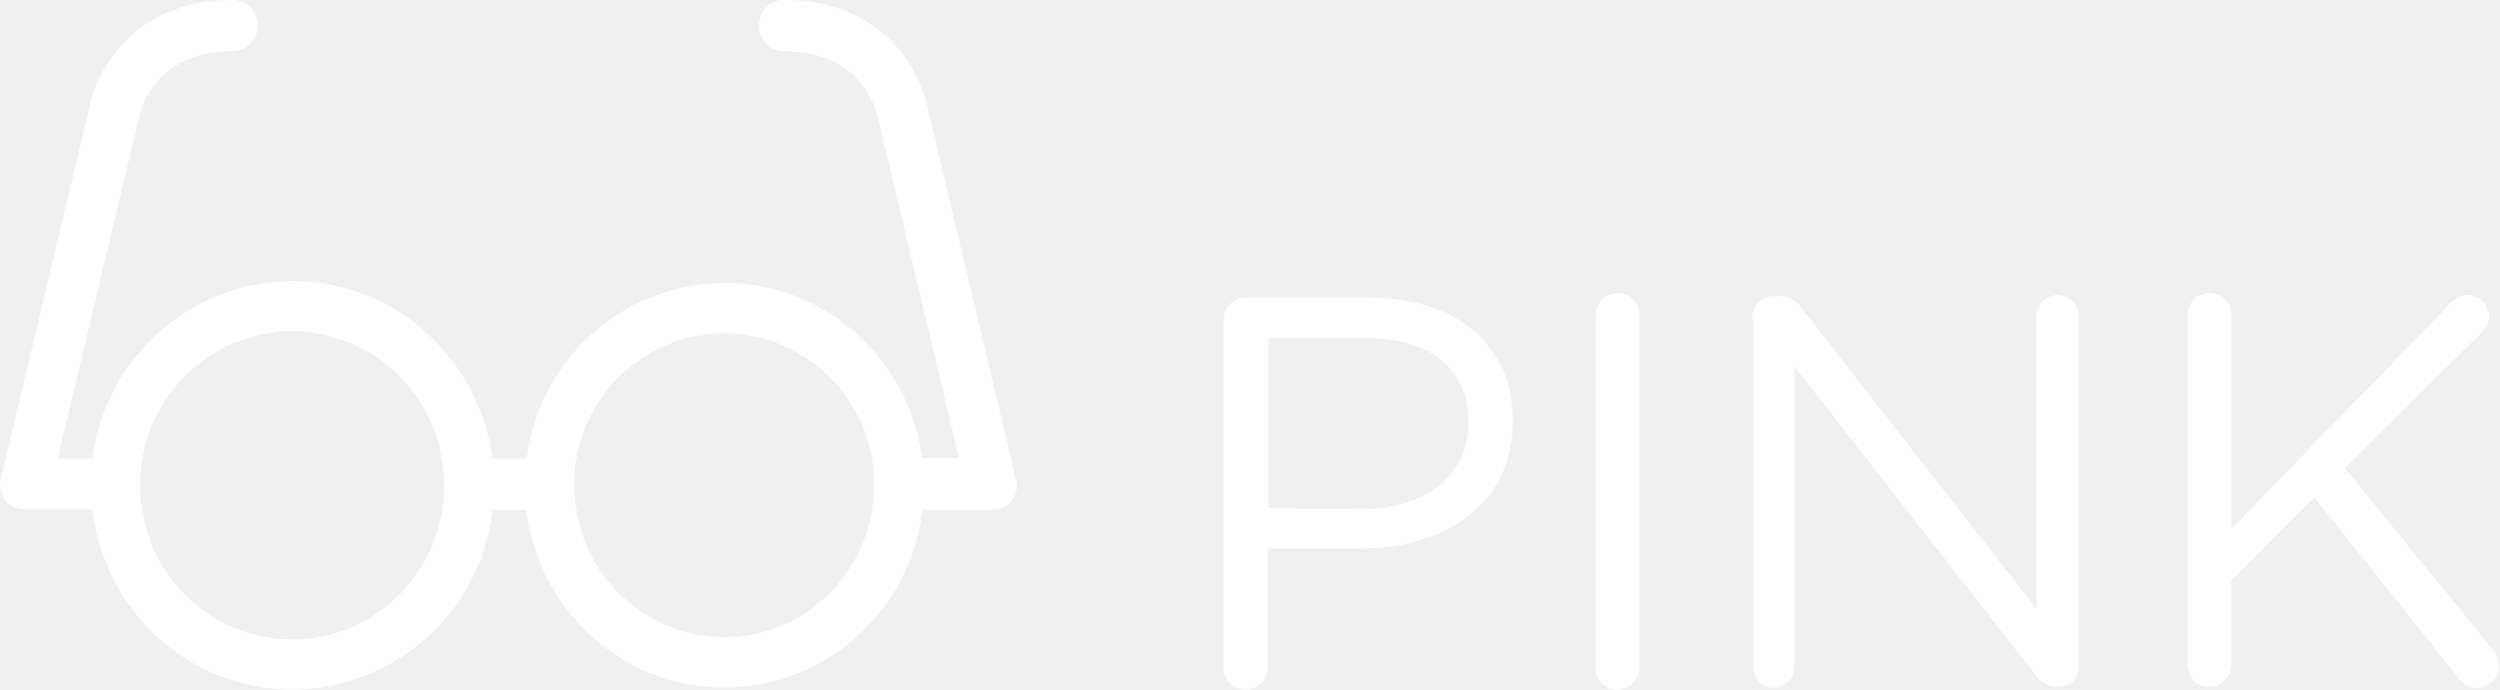
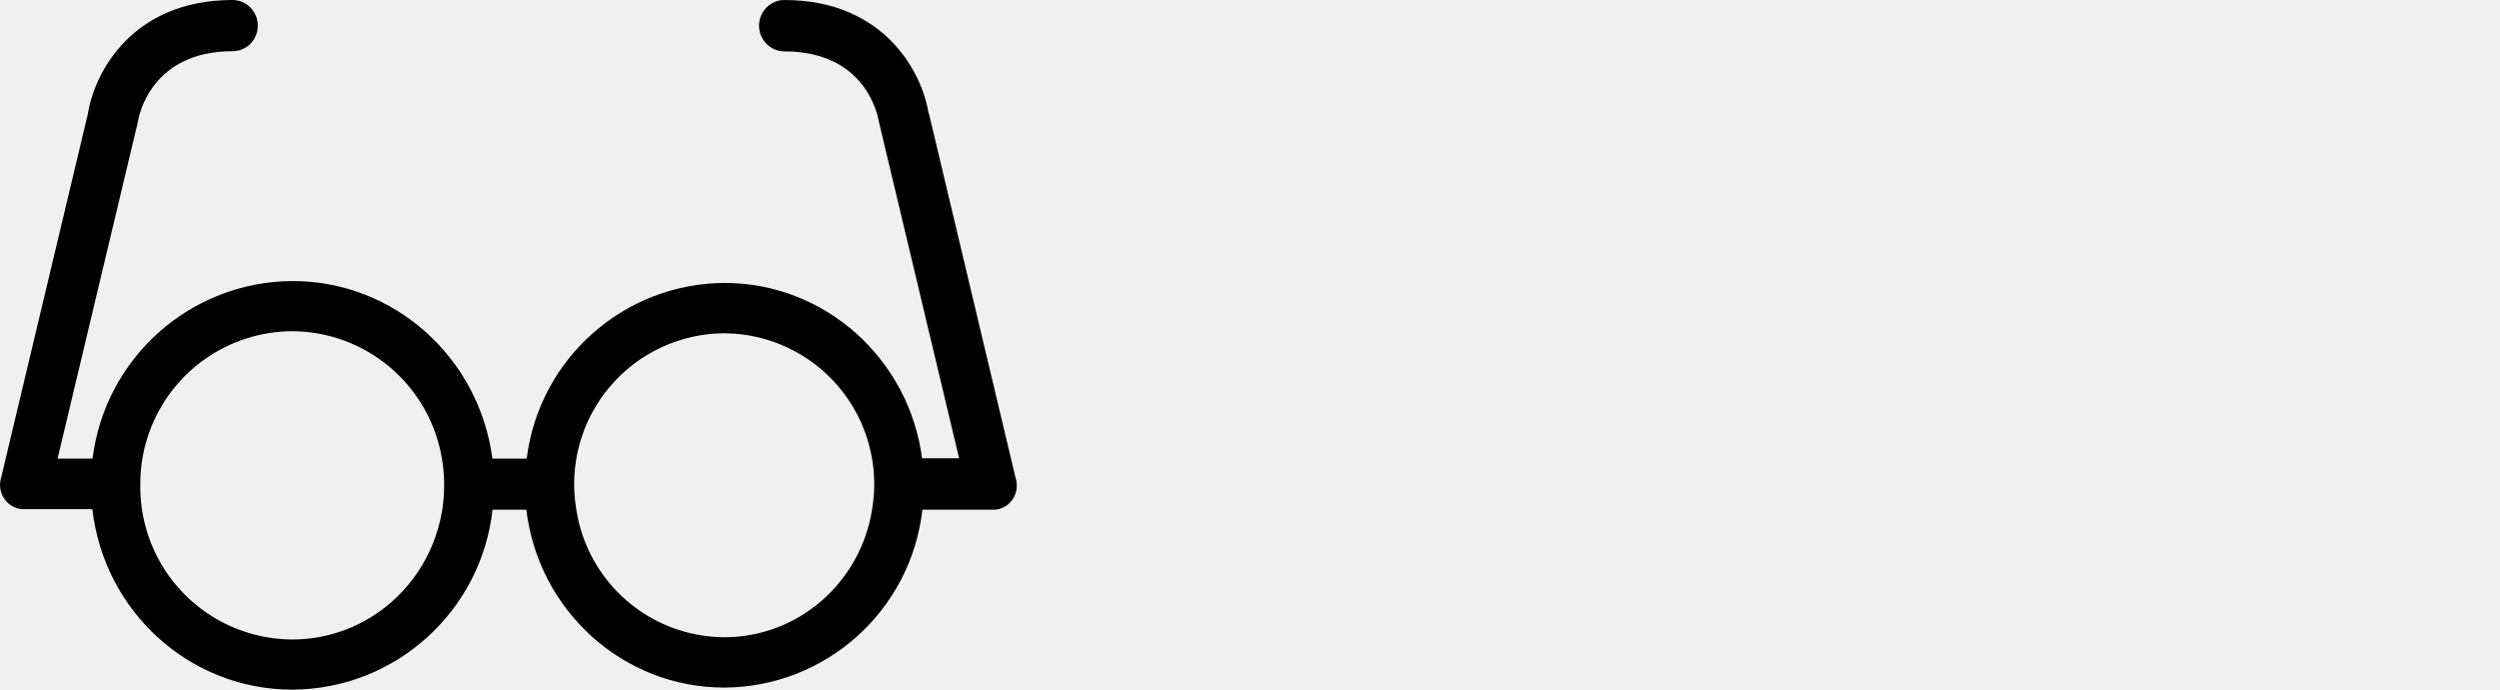
<svg xmlns="http://www.w3.org/2000/svg" width="145" height="40" fill="none">
-   <path fill-rule="evenodd" clip-rule="evenodd" d="M53.9 6.59l5.03 21.14a1.42 1.42 0 01-.75 1.72c-.2.09-.43.13-.65.11h-4.01a11.63 11.63 0 01-11.49 10.32c-5.92 0-10.8-4.5-11.49-10.32h-1.96A11.75 11.75 0 0116.97 40c-6 0-10.94-4.57-11.61-10.47H1.45A1.36 1.36 0 01.3 29a1.42 1.42 0 01-.24-1.27L5.1 6.6C5.46 4.26 7.64 0 13.5 0c.38 0 .76.16 1.03.44a1.5 1.5 0 010 2.1c-.27.27-.65.43-1.03.43-4.71 0-5.44 3.7-5.5 4.1L3.34 26.6h2.03a11.75 11.75 0 0111.6-10.3c5.94 0 10.84 4.48 11.6 10.3h1.99a11.63 11.63 0 0111.47-10.19c5.89 0 10.75 4.46 11.48 10.23v-.06h2.14L51 7.08c-.07-.41-.77-4.1-5.5-4.1-.39 0-.76-.17-1.03-.44a1.5 1.5 0 010-2.1c.27-.28.64-.44 1.03-.44 5.85 0 8.03 4.26 8.38 6.59zM25.66 29.56a9.12 9.12 0 00-.02-2.97 8.85 8.85 0 00-8.68-7.38 8.85 8.85 0 00-8.82 8.94 8.85 8.85 0 008.81 8.94c4.4 0 8.04-3.26 8.71-7.53zm24.94 0a8.75 8.75 0 00-8.58-10.23 8.75 8.75 0 00-8.58 10.23 8.73 8.73 0 008.58 7.4c4.33 0 7.91-3.2 8.58-7.4z" fill="#fff" />
-   <path d="M71 18.55a1.29 1.29 0 011.26-1.29h7.13c5.06 0 8.39 2.7 8.39 7.13v.06c0 4.85-4.04 7.36-8.8 7.36h-5.44v6.8A1.28 1.28 0 0172.27 40 1.27 1.27 0 0171 38.61V18.55zm8.07 10.97c3.7 0 6.14-2 6.14-4.99v-.06c0-3.2-2.4-4.87-5.96-4.87H73.6v9.88l5.48.04zM92.6 18.39A1.28 1.28 0 0193.85 17a1.27 1.27 0 011.27 1.39V38.6A1.28 1.28 0 0193.86 40a1.27 1.27 0 01-1.27-1.39V18.4zM101.67 18.42a1.28 1.28 0 011.26-1.25h.34a1.53 1.53 0 011.29.74l13.6 17.4V18.36a1.24 1.24 0 011.23-1.24 1.23 1.23 0 011.23 1.24v20.3a1.16 1.16 0 01-.32.83 1.13 1.13 0 01-.83.34h-.13a1.69 1.69 0 01-1.31-.78l-13.91-17.8v17.4a1.26 1.26 0 01-1.2 1.25 1.23 1.23 0 01-1.2-1.25V18.42h-.05zM126.94 18.39A1.28 1.28 0 01128.2 17a1.27 1.27 0 011.26 1.39v12.3l12.76-13.14c.26-.27.62-.43 1-.45a1.27 1.27 0 011.21 1.26 1.3 1.3 0 01-.41.9l-7.95 7.9 8.57 10.52c.23.26.35.6.35.94a1.33 1.33 0 01-.4.92 1.29 1.29 0 01-.94.36 1.23 1.23 0 01-1-.58l-8.36-10.46-4.83 4.85v4.88a1.28 1.28 0 01-.78 1.17 1.26 1.26 0 01-1.74-1.17V18.4h-.01z" fill="#fff" />
+   <path fill-rule="evenodd" clip-rule="evenodd" d="M53.9 6.59l5.03 21.14a1.42 1.42 0 01-.75 1.72c-.2.09-.43.13-.65.11h-4.01a11.63 11.63 0 01-11.49 10.32c-5.92 0-10.8-4.5-11.49-10.32h-1.96A11.75 11.75 0 0116.97 40c-6 0-10.94-4.57-11.61-10.47H1.45A1.36 1.36 0 01.3 29a1.42 1.42 0 01-.24-1.27L5.1 6.6C5.46 4.26 7.64 0 13.5 0c.38 0 .76.16 1.03.44a1.5 1.5 0 010 2.1c-.27.27-.65.43-1.03.43-4.71 0-5.44 3.7-5.5 4.1L3.34 26.6h2.03a11.75 11.75 0 0111.6-10.3c5.94 0 10.84 4.48 11.6 10.3h1.99a11.63 11.63 0 0111.47-10.19c5.89 0 10.75 4.46 11.48 10.23v-.06h2.14L51 7.08c-.07-.41-.77-4.1-5.5-4.1-.39 0-.76-.17-1.03-.44a1.5 1.5 0 010-2.1c.27-.28.64-.44 1.03-.44 5.85 0 8.03 4.26 8.38 6.59zM25.66 29.56a9.12 9.12 0 00-.02-2.97 8.85 8.85 0 00-8.68-7.38 8.85 8.85 0 00-8.82 8.94 8.85 8.85 0 008.81 8.94c4.4 0 8.04-3.26 8.71-7.53zm24.94 0a8.75 8.75 0 00-8.58-10.23 8.75 8.75 0 00-8.58 10.23 8.73 8.73 0 008.58 7.4c4.33 0 7.91-3.2 8.58-7.4z" fill="currentColor" />
</svg>
